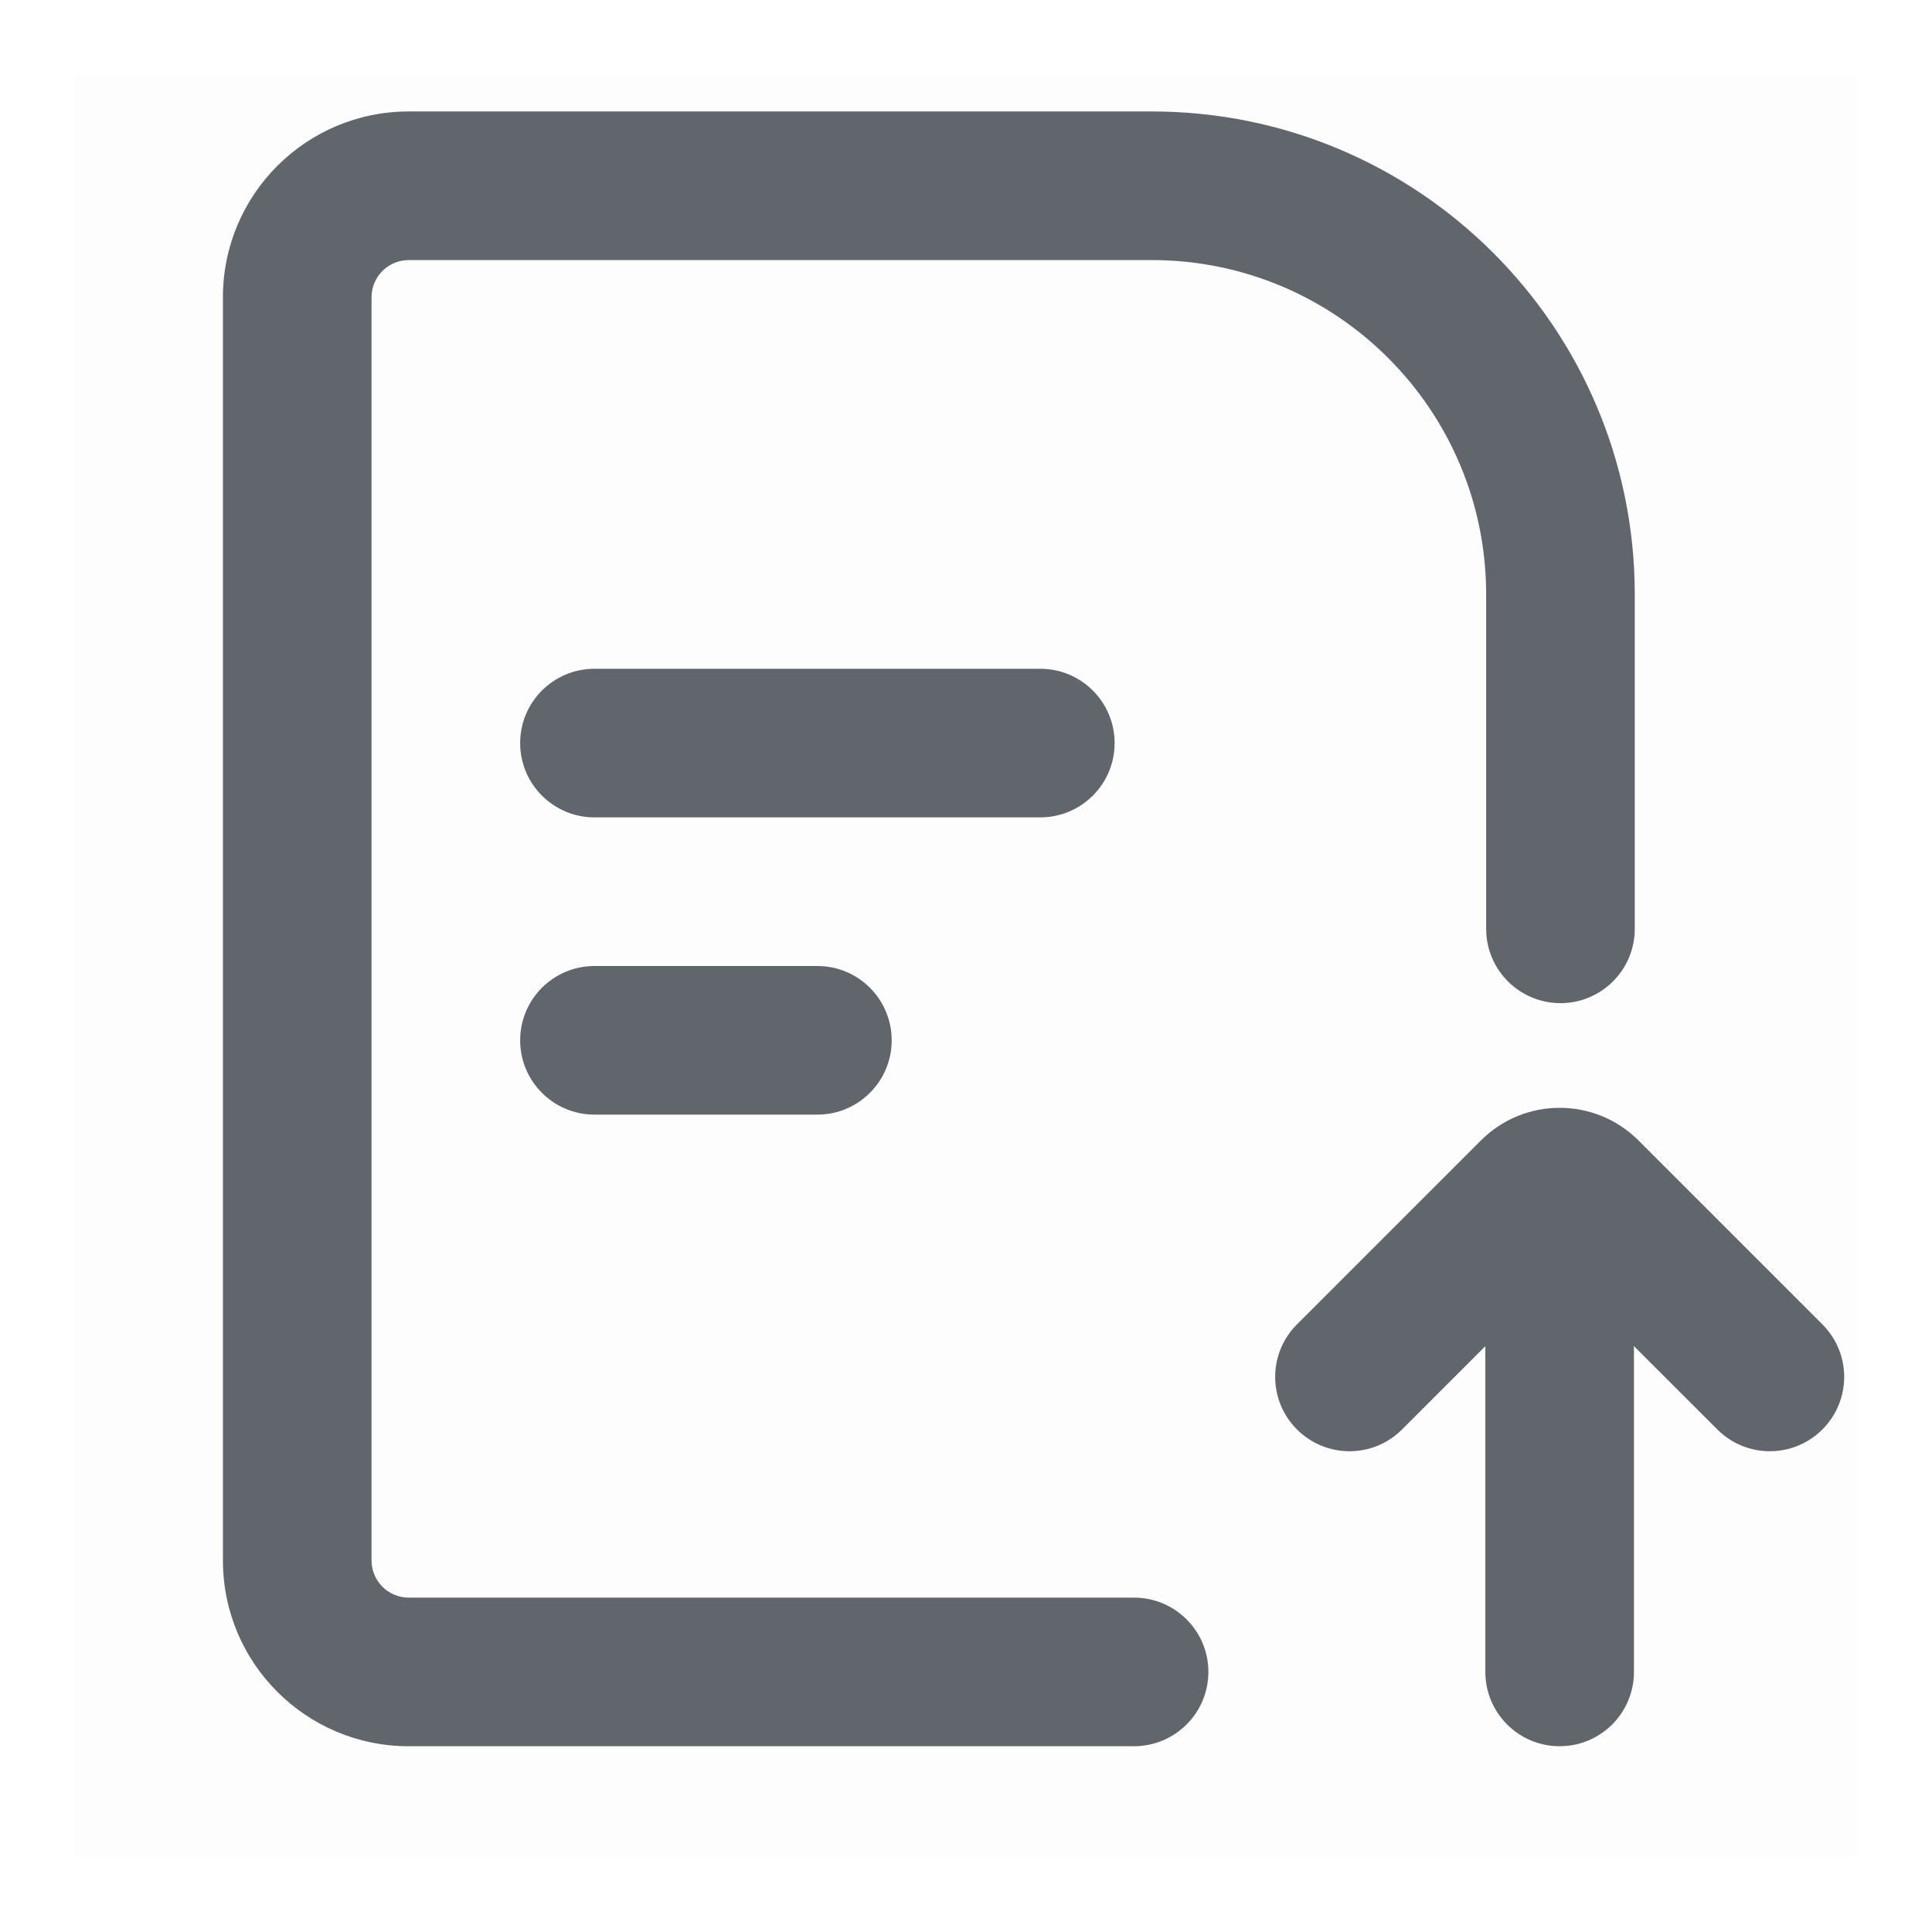
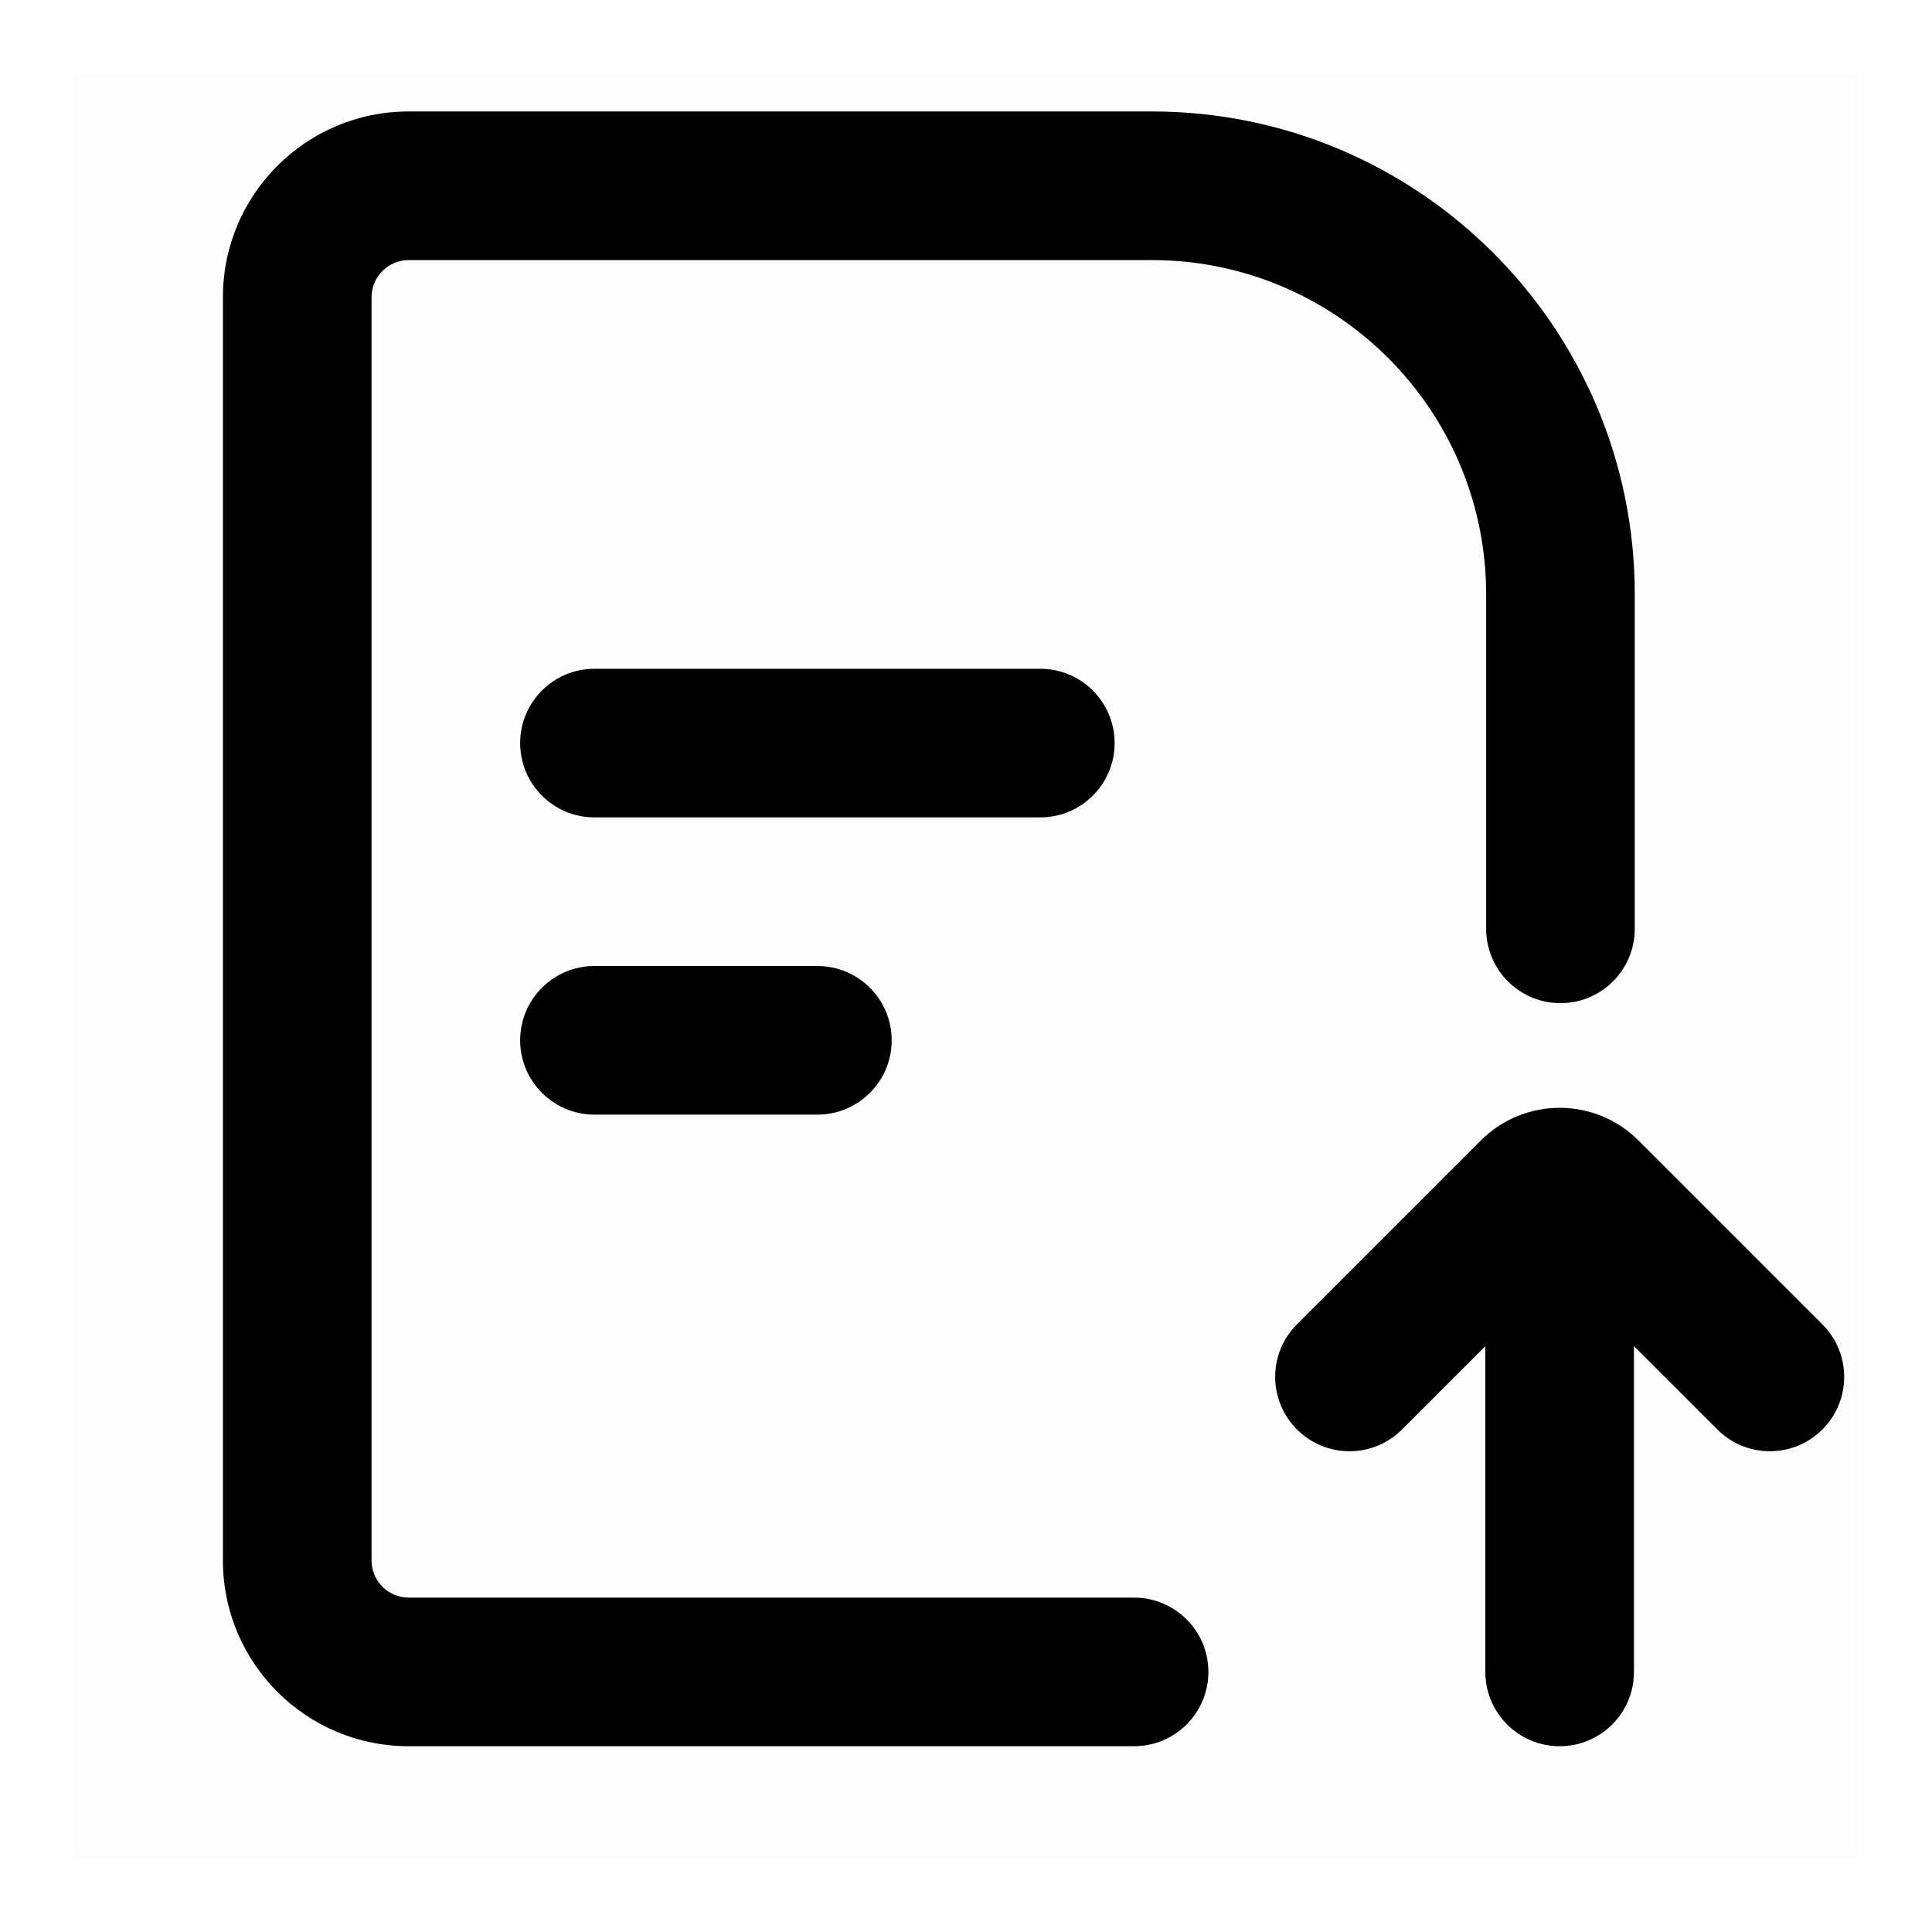
<svg xmlns="http://www.w3.org/2000/svg" width="26" height="26" viewBox="0 0 26 26" class="item-icon">
  <rect opacity="0.01" x="1" y="1" width="24" height="24" />
-   <path fill-rule="evenodd" clip-rule="evenodd" d="M5.5 3.5H15.5C17.985 3.5 20 5.515 20 8V12.5C20 13.052 20.448 13.5 21 13.5C21.552 13.5 22 13.052 22 12.5V11.5C22 11.499 22 11.498 22 11.497V8C22 4.41 19.09 1.5 15.5 1.5H5.5C4.119 1.5 3 2.619 3 4V21C3 22.381 4.119 23.5 5.5 23.5H14.261H15H15.261C15.814 23.5 16.262 23.052 16.262 22.5C16.262 21.948 15.814 21.5 15.261 21.5H15H14.261H5.5C5.224 21.5 5 21.276 5 21V4C5 3.724 5.224 3.5 5.5 3.5Z" fill="#61666d" />
-   <path fill-rule="evenodd" clip-rule="evenodd" d="M7 10C7 9.448 7.448 9 8 9H14C14.552 9 15 9.448 15 10C15 10.552 14.552 11 14 11H8C7.448 11 7 10.552 7 10Z" fill="#61666d" />
-   <path fill-rule="evenodd" clip-rule="evenodd" d="M7 14C7 13.448 7.448 13 8 13H11C11.552 13 12 13.448 12 14C12 14.552 11.552 15 11 15H8C7.448 15 7 14.552 7 14Z" fill="#61666d" />
-   <path fill-rule="evenodd" clip-rule="evenodd" d="M22.05 15.348C21.464 14.762 20.515 14.762 19.929 15.348L17.454 17.823C17.063 18.213 17.063 18.846 17.454 19.237C17.845 19.628 18.478 19.628 18.868 19.237L20.989 17.116L23.111 19.237C23.501 19.628 24.134 19.628 24.525 19.237C24.916 18.846 24.916 18.213 24.525 17.823L22.05 15.348Z" fill="#61666d" />
-   <path fill-rule="evenodd" clip-rule="evenodd" d="M20.989 14.976C21.542 14.976 21.989 15.424 21.989 15.976L21.989 22.5C21.989 23.052 21.542 23.5 20.989 23.5C20.437 23.5 19.989 23.052 19.989 22.5L19.989 15.976C19.989 15.424 20.437 14.976 20.989 14.976Z" fill="#61666d" />
+   <path fill-rule="evenodd" clip-rule="evenodd" d="M5.5 3.5H15.5C17.985 3.5 20 5.515 20 8V12.5C20 13.052 20.448 13.5 21 13.5C21.552 13.5 22 13.052 22 12.5V11.5C22 11.499 22 11.498 22 11.497V8C22 4.41 19.09 1.5 15.5 1.5H5.5C4.119 1.5 3 2.619 3 4V21C3 22.381 4.119 23.5 5.5 23.5H14.261H15H15.261C15.814 23.5 16.262 23.052 16.262 22.5C16.262 21.948 15.814 21.5 15.261 21.5H15H14.261H5.5C5.224 21.5 5 21.276 5 21V4C5 3.724 5.224 3.5 5.5 3.5Z" fill="currentColor" />
+   <path fill-rule="evenodd" clip-rule="evenodd" d="M7 10C7 9.448 7.448 9 8 9H14C14.552 9 15 9.448 15 10C15 10.552 14.552 11 14 11H8C7.448 11 7 10.552 7 10Z" fill="currentColor" />
+   <path fill-rule="evenodd" clip-rule="evenodd" d="M7 14C7 13.448 7.448 13 8 13H11C11.552 13 12 13.448 12 14C12 14.552 11.552 15 11 15H8C7.448 15 7 14.552 7 14Z" fill="currentColor" />
+   <path fill-rule="evenodd" clip-rule="evenodd" d="M22.05 15.348C21.464 14.762 20.515 14.762 19.929 15.348L17.454 17.823C17.063 18.213 17.063 18.846 17.454 19.237C17.845 19.628 18.478 19.628 18.868 19.237L20.989 17.116L23.111 19.237C23.501 19.628 24.134 19.628 24.525 19.237C24.916 18.846 24.916 18.213 24.525 17.823L22.05 15.348Z" fill="currentColor" />
+   <path fill-rule="evenodd" clip-rule="evenodd" d="M20.989 14.976C21.542 14.976 21.989 15.424 21.989 15.976L21.989 22.5C21.989 23.052 21.542 23.5 20.989 23.5C20.437 23.5 19.989 23.052 19.989 22.5L19.989 15.976C19.989 15.424 20.437 14.976 20.989 14.976Z" fill="currentColor" />
</svg>
